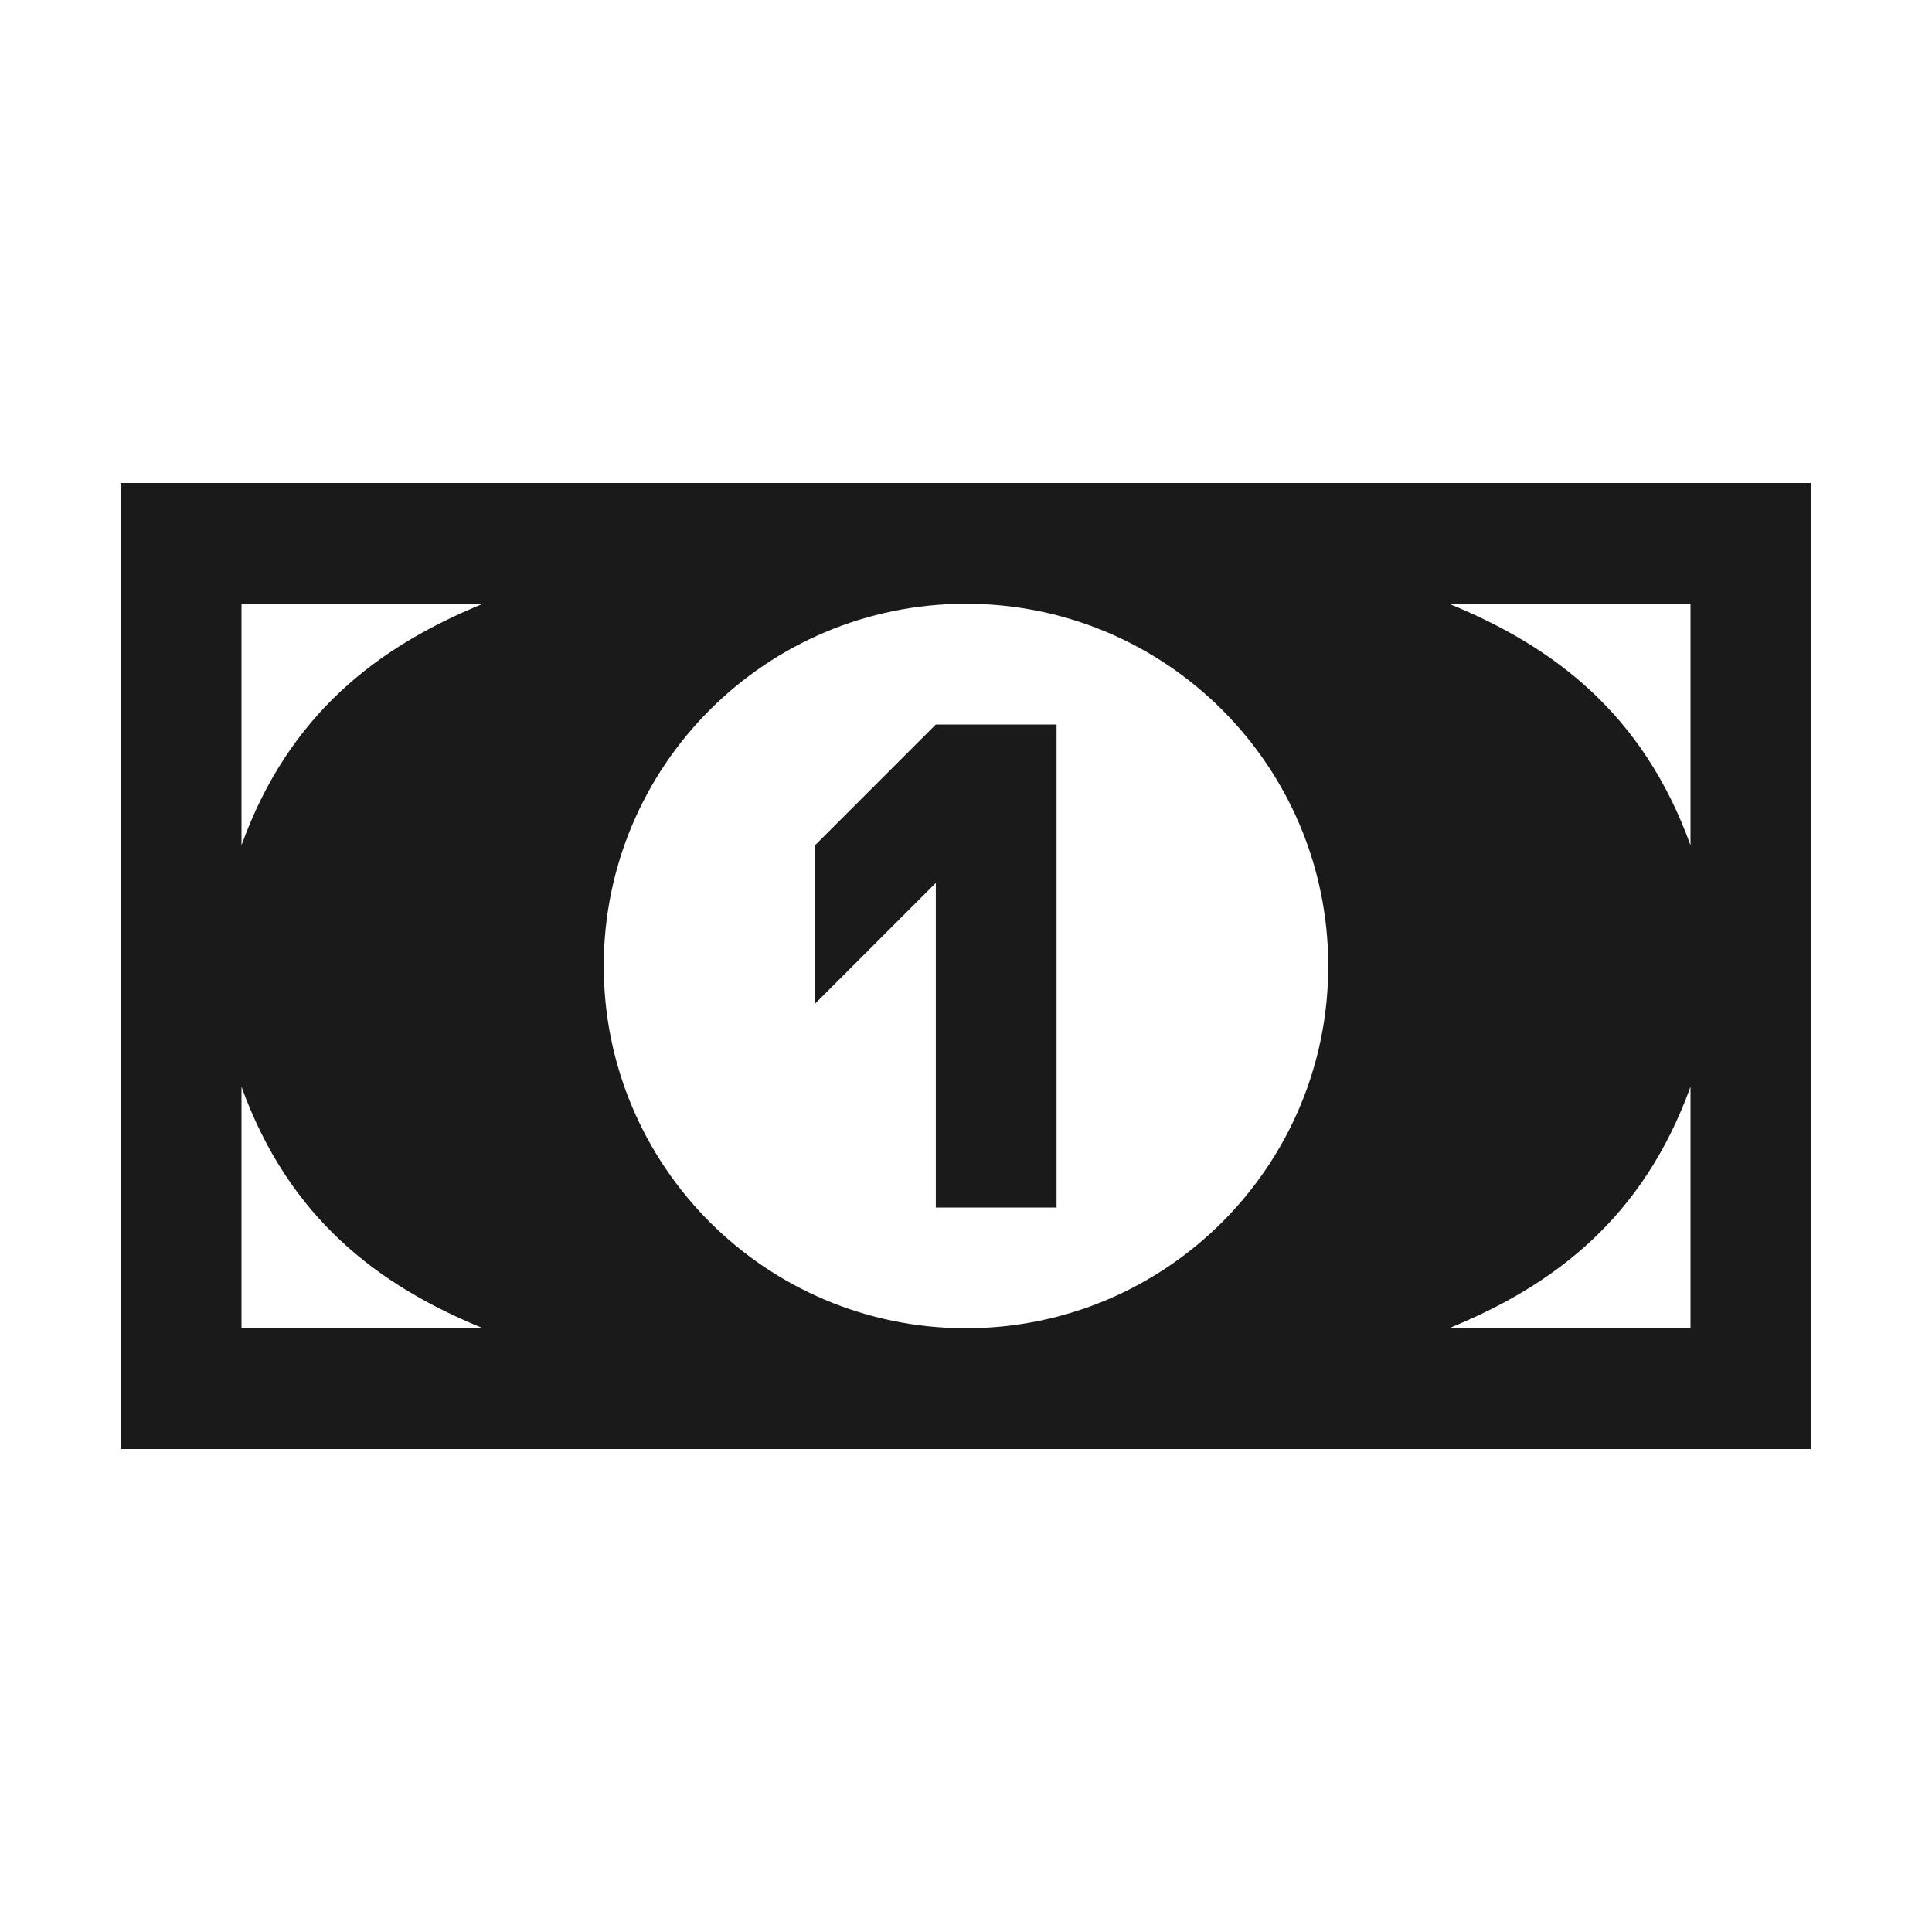
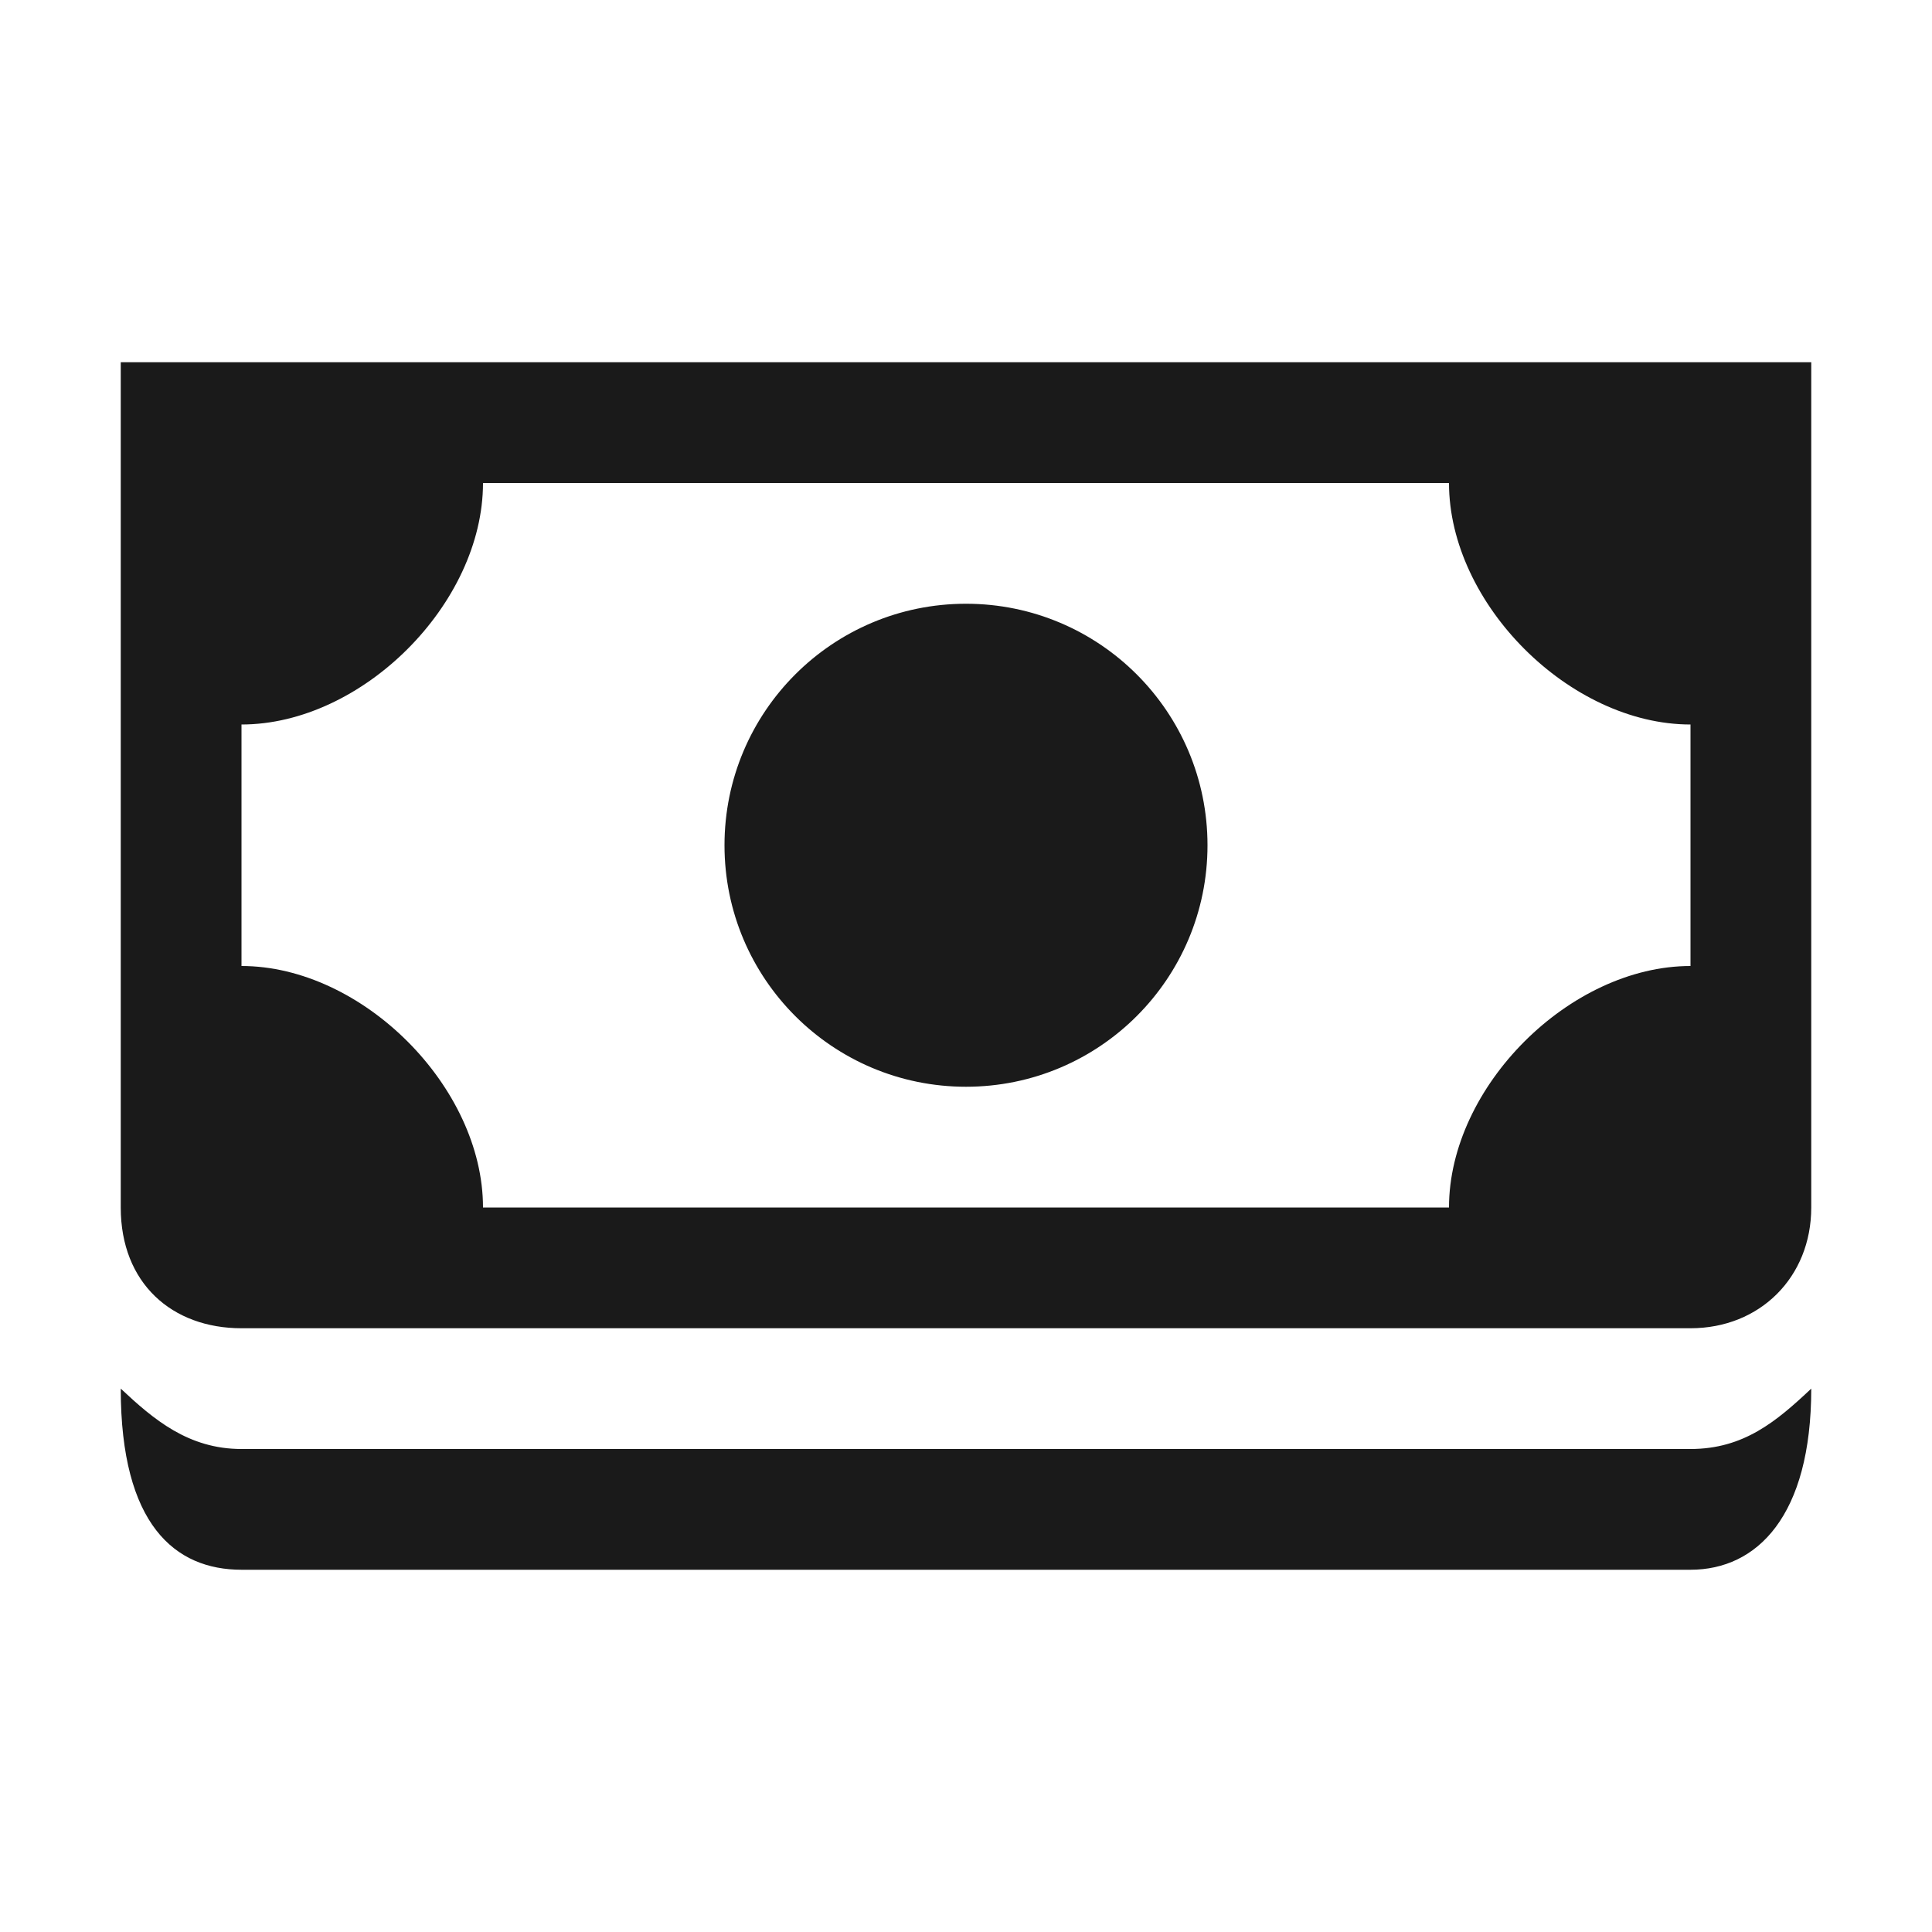
<svg xmlns="http://www.w3.org/2000/svg" version="1.1" width="100%" height="100%" viewBox="0 0 16 16" id="svg2">
-   <path d="M 1,4 1,12 15,12 15,4 1,4 z M 2,5 4,5 C 3.13,5.355 2.393,5.913 2,7 L 2,5 z m 6,0 c 1.657,0 3,1.343 3,3 0,1.657 -1.343,3 -3,3 C 6.343,11 5,9.657 5,8 5,6.343 6.343,5 8,5 z m 4,0 2,0 0,2 C 13.607,5.913 12.87,5.355 12,5 z m -4.25,1 -1,1 0,1.312 1,-1 0,2.688 1,0 0,-4 -1,0 z M 2,9 c 0.393,1.087 1.13,1.645 2,2 L 2,11 2,9 z m 12,0 0,2 -2,0 c 0.87,-0.355 1.607,-0.913 2,-2 z" id="rect2986" style="fill:#1a1a1a;fill-opacity:1;stroke:none" />
+   <path d="m 1,3 0,7 c 0,0.627 0.424,1 1,1 l 12,0 c 0.576,0 1,-0.424 1,-1 l 0,-7 z m 3,1 8,0 c 0,1 1,2 2,2 l 0,2 c -1,0 -2,1 -2,2 L 4,10 C 4,9 3,8 2,8 L 2,6 C 3,6 4,5 4,4 z M 8,5 C 6.895,5 6,5.895 6,7 6,8.105 6.895,9 8,9 9.105,9 10,8.105 10,7 10,5.895 9.105,5 8,5 z M 1,11.5 C 1,12.627 1.449,13 2,13 l 12,0 c 0.551,0 1,-0.445 1,-1.5 -0.288,0.271 -0.559,0.5 -1,0.5 L 2,12 C 1.559,12 1.271,11.754 1,11.5 z" id="path2987" style="fill:#1a1a1a;fill-opacity:1;stroke:none" />
</svg>
